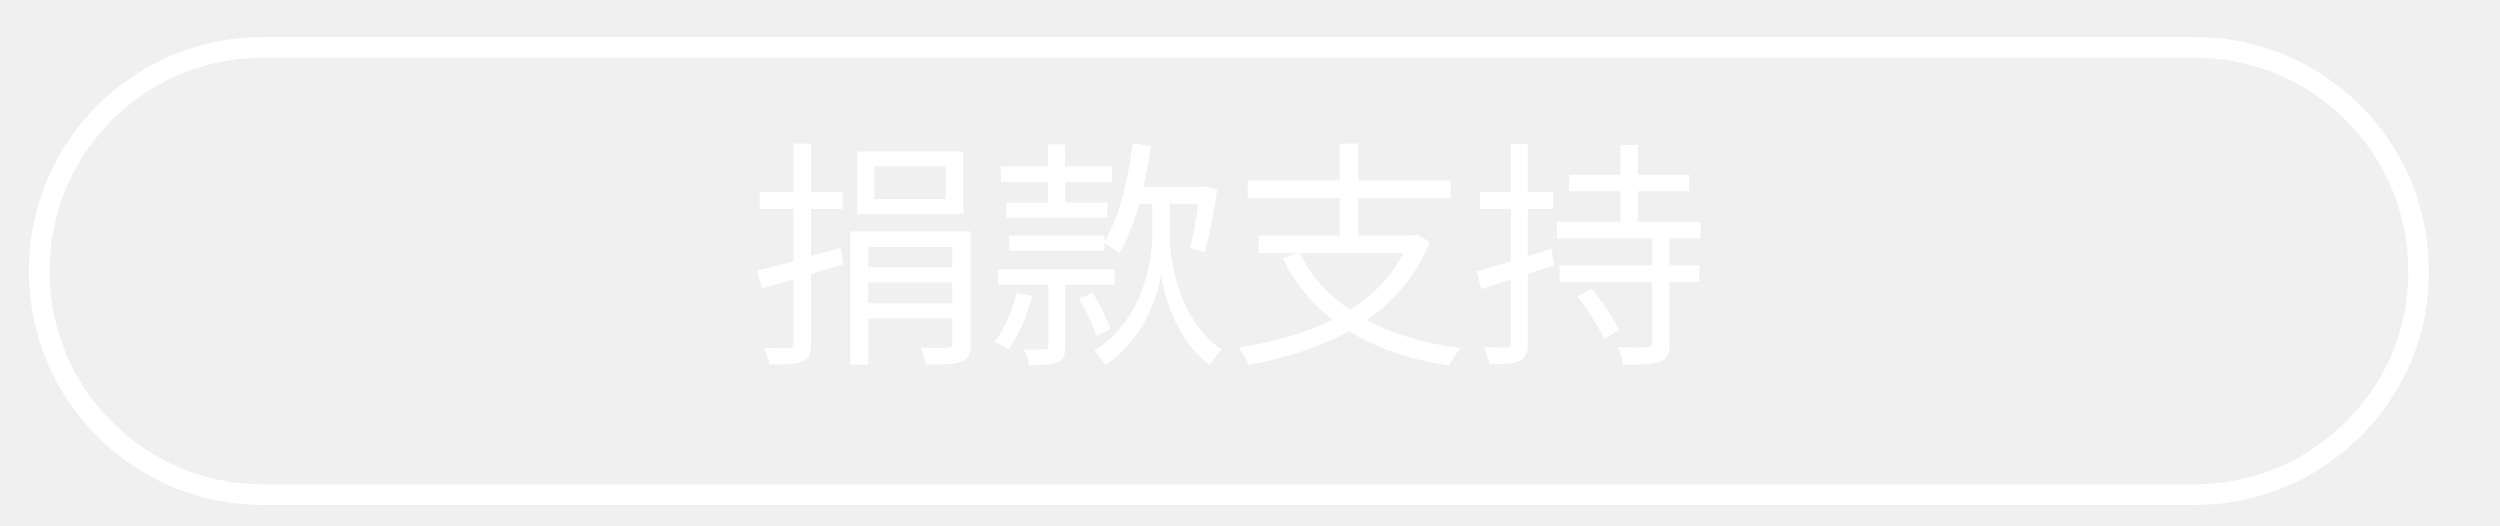
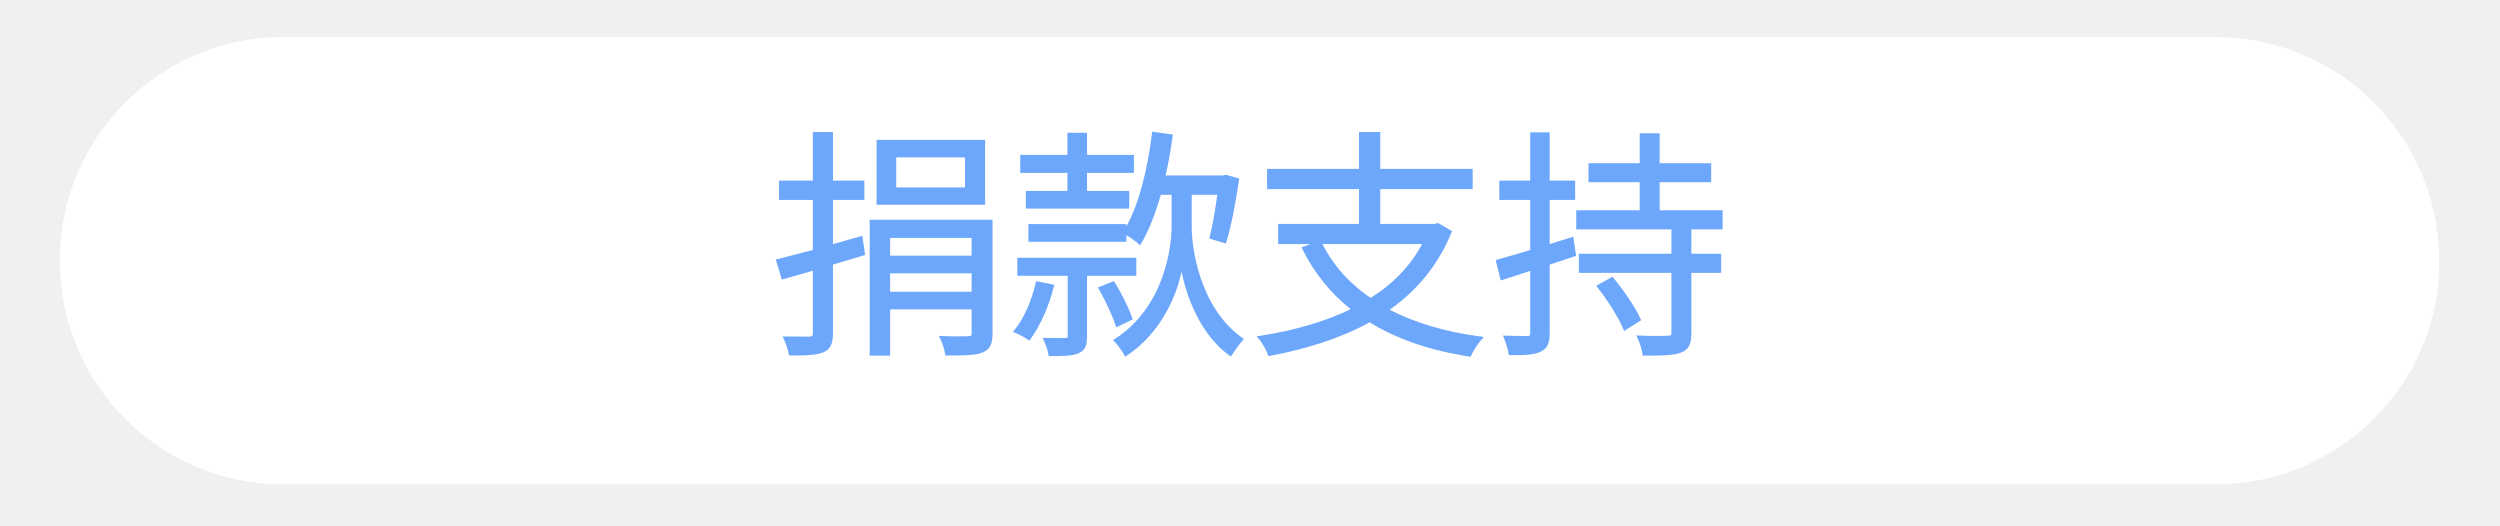
<svg xmlns="http://www.w3.org/2000/svg" version="1.1" id="圖層_1" x="0px" y="0px" viewBox="0 0 242.6 51" style="enable-background:new 0 0 242.6 51;" xml:space="preserve">
  <style type="text/css">
- 	.st0{fill:none;stroke:#FFFFFF;stroke-width:2;stroke-miterlimit:10;}
- 	.st1{fill:#FFFFFF;}
+ 	.st0{fill:#FFFFFF;}
+ 	.st1{fill:#6DA7FC;stroke:#6DA7FC;stroke-width:0.25;stroke-miterlimit:10;}
	.st2{font-family:'PingFangTC-Semibold-B5pc-H';}
	.st3{font-size:23.345px;}
</style>
-   <path class="st0" d="M213,48H25.5c-12,0-21.7-9.7-21.7-21.7v0c0-12,9.7-21.7,21.7-21.7H213c12,0,21.7,9.7,21.7,21.7v0  C234.8,38.2,225,48,213,48z" />
-   <text transform="matrix(1 0 0 1 72.5964 33.5422)" class="st1 st2 st3">捐款支持</text>
+   <path class="st0" d="M215,47H27.5c-12,0-21.7-9.7-21.7-21.7l0,0c0-12,9.7-21.7,21.7-21.7H215c12,0,21.7,9.7,21.7,21.7l0,0  C236.8,37.2,227,47,215,47z" />
+   <text transform="matrix(1 0 0 1 74.5964 32.5422)" class="st1 st2 st3">捐款支持</text>
</svg>
